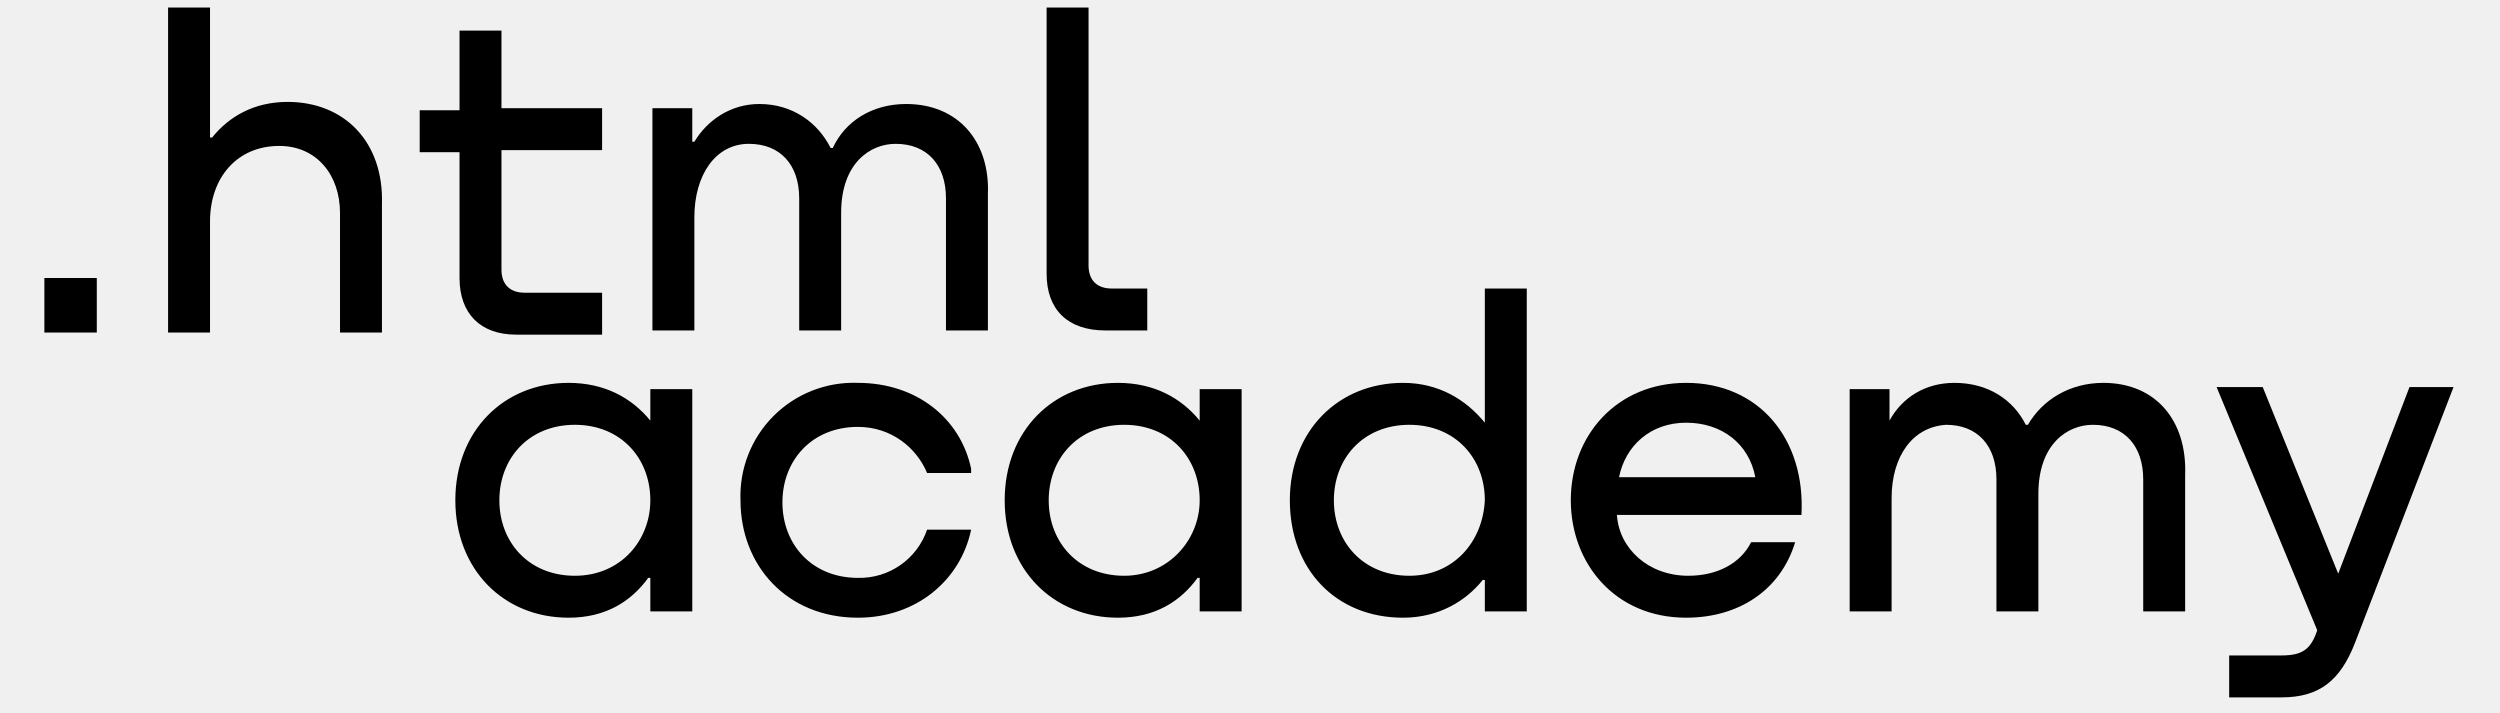
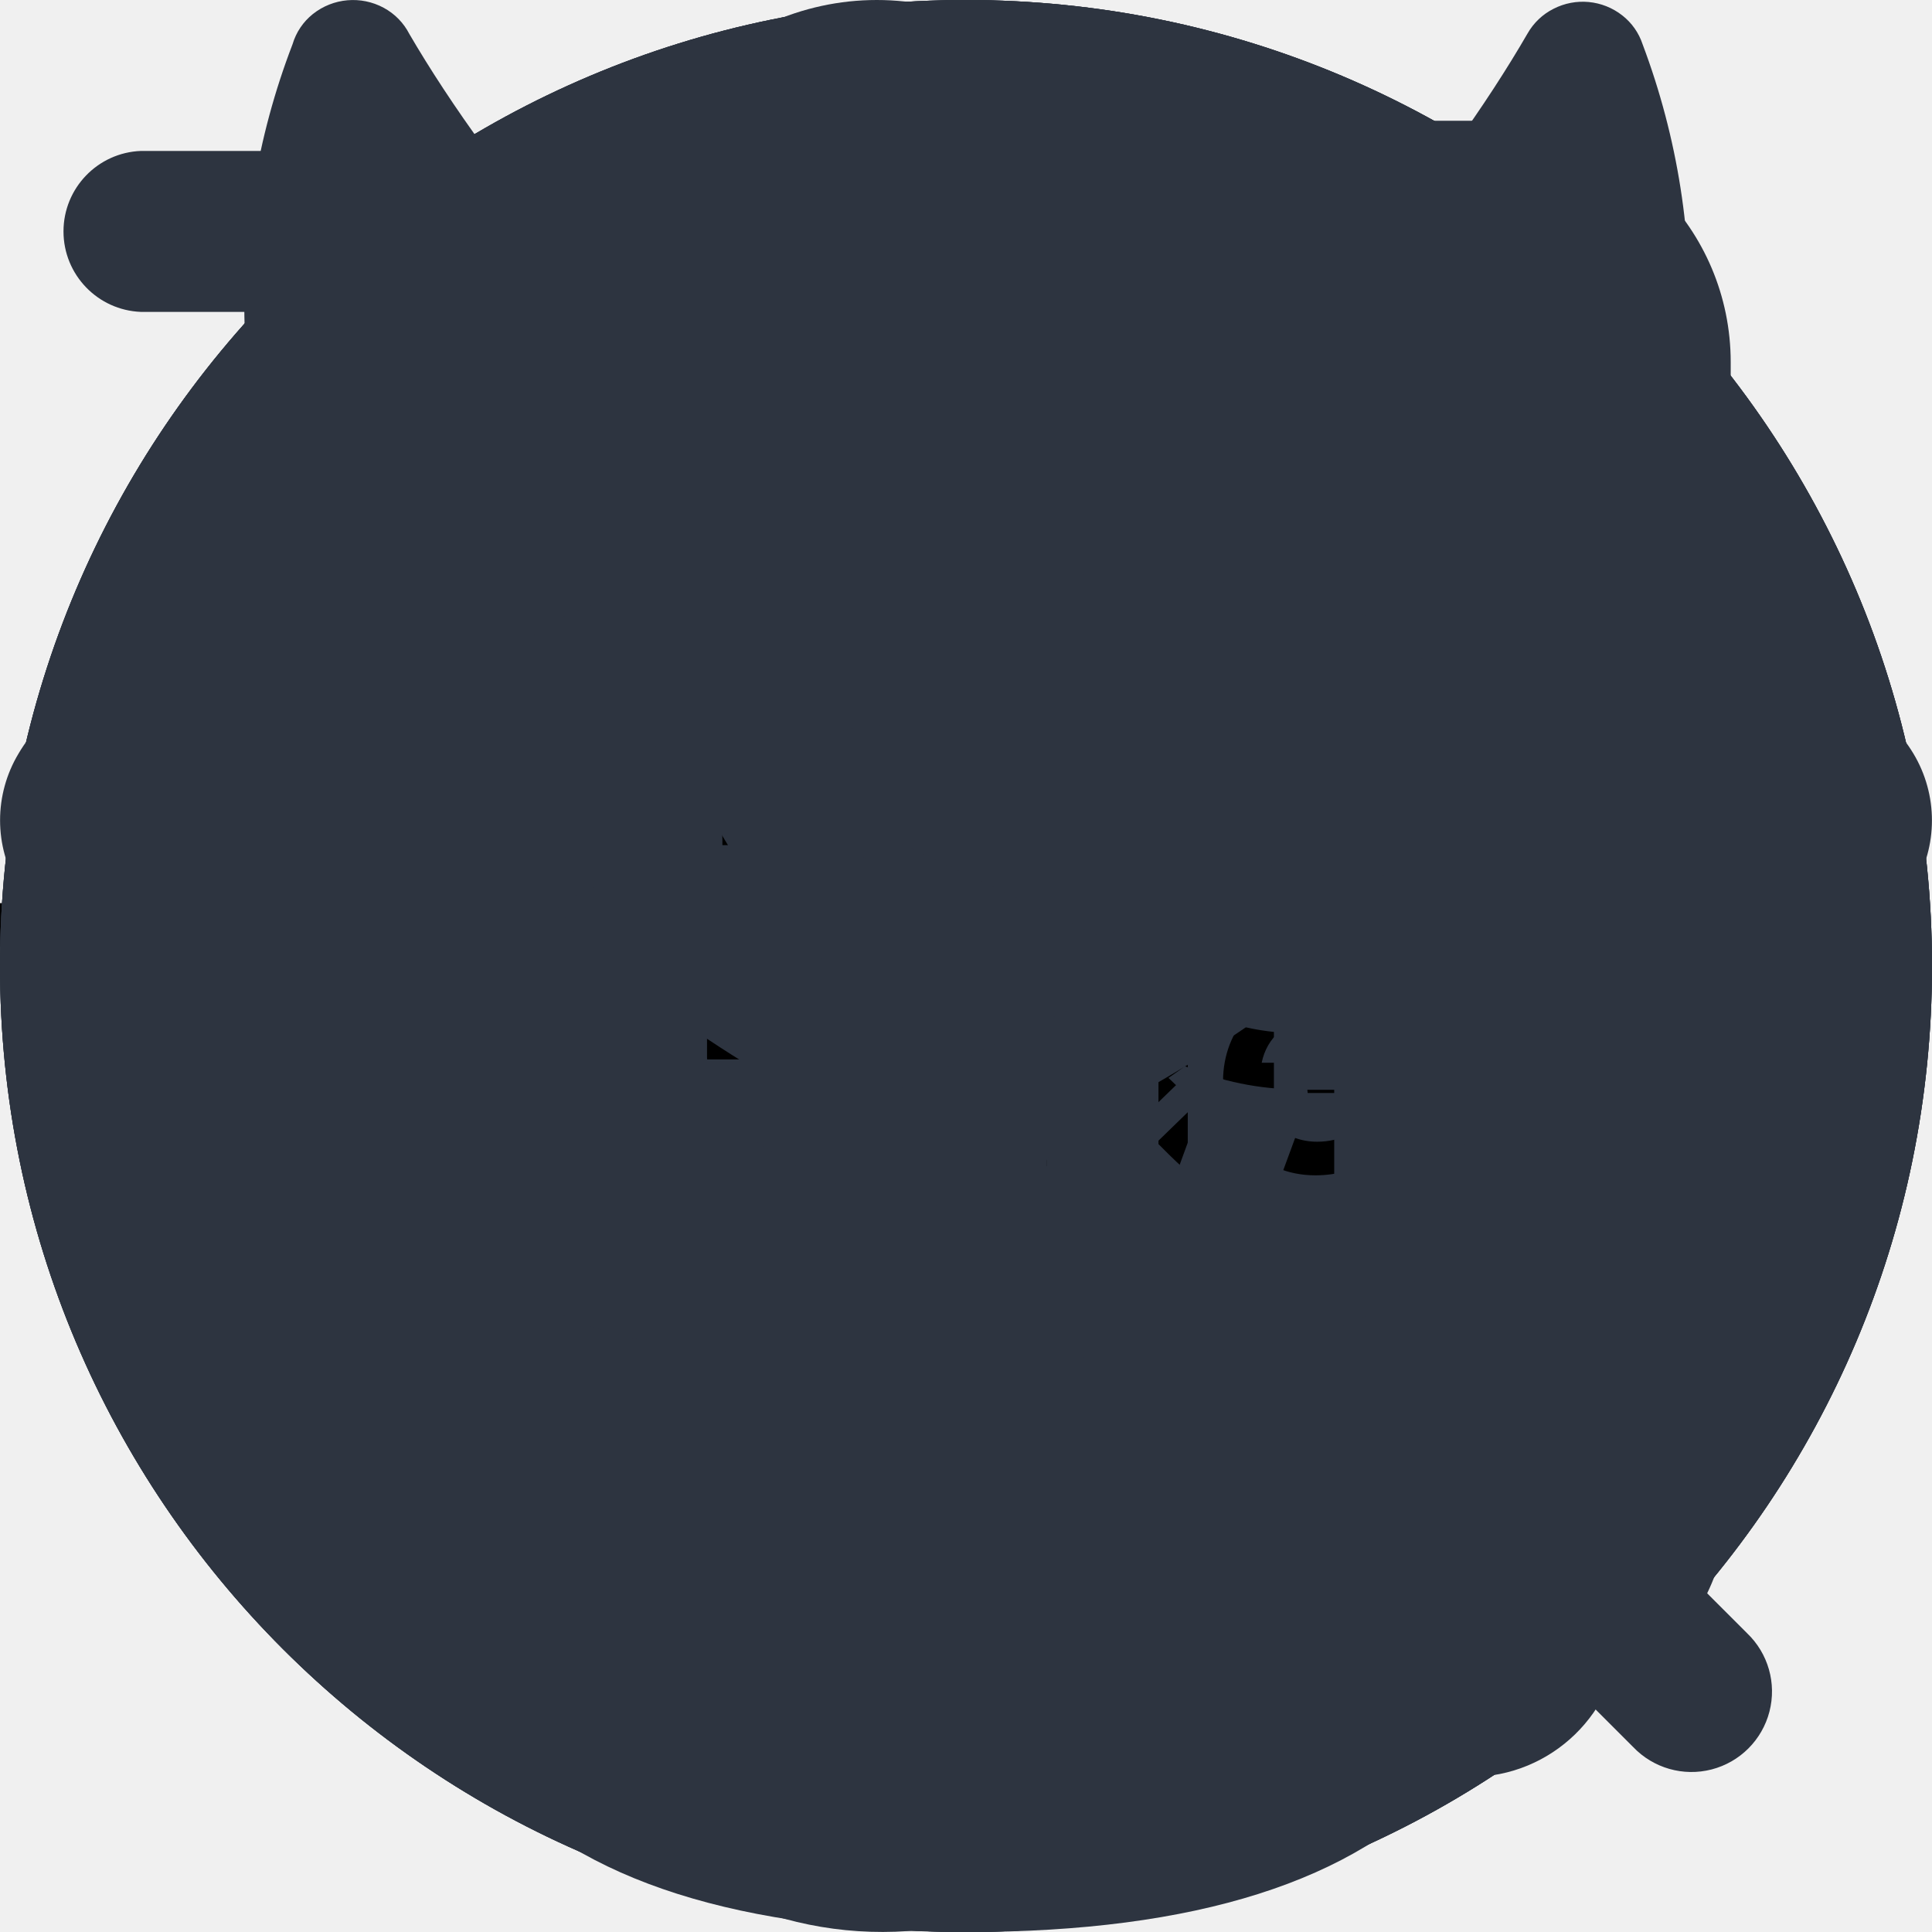
<svg xmlns="http://www.w3.org/2000/svg">
  <style>:root svg:not(:target){display:none}</style>
+   <svg fill="none" id="arrow-down" viewBox="0 0 16 16">
+     <path fill-rule="evenodd" clip-rule="evenodd" d="M8.67 1.337a.667.667 0 0 0-1.333 0V13.06L3.808 9.532a.667.667 0 1 0-.943.943l4.667 4.666c.26.26.682.26.943 0l4.666-4.666a.667.667 0 1 0-.943-.943L8.67 13.06V1.337Z" fill="#2D3440" />
+   </svg>
+   <svg fill="none" id="arrow-left" viewBox="0 0 16 16">
+     <path fill-rule="evenodd" clip-rule="evenodd" d="M6.475 3.808a.667.667 0 1 0-.943-.943L.865 7.532a.667.667 0 0 0 0 .943l4.667 4.666a.667.667 0 1 0 .943-.943L2.946 8.67h11.727a.667.667 0 0 0 0-1.333H2.946l3.529-3.529Z" fill="#2D3440" />
+   </svg>
+   <svg fill="none" id="arrow-right" viewBox="0 0 16 16">
+     <path fill-rule="evenodd" clip-rule="evenodd" d="M10.478 2.865a.667.667 0 1 0-.943.943l3.529 3.529H1.337a.667.667 0 0 0 0 1.333h11.727l-3.529 3.528a.667.667 0 0 0 .943.943l4.667-4.666a.667.667 0 0 0 0-.943l-4.667-4.667Z" fill="#2D3440" />
+   </svg>
+   <svg fill="none" id="cart" viewBox="0 0 16 16">
+     <path fill-rule="evenodd" clip-rule="evenodd" d="M1.167 1.25a.667.667 0 0 0 0 1.333h1.77l.468 2.336a.664.664 0 0 0 .011.053l.967 4.833a1.825 1.825 0 0 0 1.819 1.47h5.62a1.826 1.826 0 0 0 1.819-1.47l.001-.005.927-4.861a.667.667 0 0 0-.655-.792H4.611l-.473-2.361a.667.667 0 0 0-.654-.536H1.167ZM5.69 9.544 4.878 5.48h8.23l-.775 4.067a.492.492 0 0 1-.492.395H6.183a.492.492 0 0 1-.492-.397Zm-1.134 3.961a1.246 1.246 0 1 1 2.492 0 1.246 1.246 0 0 1-2.492 0Zm6.374 0a1.246 1.246 0 1 1 2.491 0 1.246 1.246 0 0 1-2.491 0Z" fill="#2D3440" />
+   </svg>
+   <svg fill="none" id="chevron-down" viewBox="0 0 16 16">
+     <path fill-rule="evenodd" clip-rule="evenodd" d="M3.808 6.195a.667.667 0 1 0-.943.943l4.66 4.66a.665.665 0 0 0 .95.006l.006-.005 4.66-4.66a.667.667 0 1 0-.943-.944L8.003 10.39 3.808 6.195Z" fill="#2D3440" />
+   </svg>
+   <svg fill="none" id="chevron-left" viewBox="0 0 16 16">
+     <path fill-rule="evenodd" clip-rule="evenodd" d="M9.803 3.805a.665.665 0 1 0-.94-.94L4.195 7.533a.665.665 0 0 0-.003.938l.004.003 4.668 4.668a.665.665 0 1 0 .94-.94L5.605 8.003l4.198-4.198Z" fill="#2D3440" />
+   </svg>
+   <svg fill="none" id="chevron-right" viewBox="0 0 16 16">
+     <path fill-rule="evenodd" clip-rule="evenodd" d="M7.135 2.865a.665.665 0 1 0-.94.94l4.201 4.201-4.201 4.202a.665.665 0 0 0 .94.94l4.669-4.669.003-.002c.26-.26.26-.681 0-.94L7.135 2.864Z" fill="#2D3440" />
+   </svg>
+   <svg fill="none" id="chevrons-right" viewBox="0 0 12 12">
+     <path fill-rule="evenodd" clip-rule="evenodd" d="M3.354 3.146a.5.5 0 1 0-.708.708L4.793 6 2.646 8.146a.5.5 0 1 0 .708.708l2.5-2.5a.5.5 0 0 0 0-.708l-2.5-2.5Zm3.5 0a.5.5 0 1 0-.708.708L8.293 6 6.146 8.146a.5.5 0 1 0 .708.708l2.5-2.5a.5.5 0 0 0 0-.708l-2.5-2.5Z" fill="#2D3440" />
+   </svg>
+   <svg fill="none" id="cow" viewBox="0 0 24 24">
+     <g clip-path="url(#cow_0)">
+       <path d="M20.062 7.715A9.037 9.037 0 0 0 20.405.55a.754.754 0 0 0-.253-.359.795.795 0 0 0-.855-.081.768.768 0 0 0-.32.304c-.991 1.714-3.122 4.477-4.683 4.606h-.07a13.005 13.005 0 0 0-2.177-.227c-.734.014-1.465.09-2.185.227h-.055C8.247 4.899 6.084 2.136 5.085.422a.766.766 0 0 0-.318-.325.802.802 0 0 0-.88.077.753.753 0 0 0-.253.376 8.997 8.997 0 0 0 .304 7.158C2.58 7.874.856 8.296.231 9.36a1.612 1.612 0 0 0 0 1.66c.179.31.445.562.767.73.322.166.687.241 1.052.215a5.68 5.68 0 0 0 1.888-.363c-.005.408.029.815.102 1.216a25.83 25.83 0 0 0 1.365 3.926c.149.354.313.755.398.996a10.96 10.96 0 0 0-.6 1.873c-.038.452.02.906.171 1.336.15.43.39.825.703 1.163C7.208 23.366 9.198 24 12.023 24c2.825 0 4.823-.634 5.947-1.887.315-.337.555-.732.705-1.162.15-.43.208-.885.17-1.337-.142-.64-.34-1.267-.594-1.873.086-.241.25-.634.39-.996a24.462 24.462 0 0 0 1.366-3.926c.079-.4.115-.808.11-1.216.582.22 1.2.343 1.826.363a1.99 1.99 0 0 0 1.054-.216c.323-.167.591-.42.772-.728a1.613 1.613 0 0 0 0-1.661c-.617-1.027-2.341-1.48-3.707-1.646Zm-.742-5.013a6.948 6.948 0 0 1-.78 4.613 8.293 8.293 0 0 0-.624-.657 5.615 5.615 0 0 0-1.491-.951 13.015 13.015 0 0 0 2.895-3.005Zm-14.601 0a12.719 12.719 0 0 0 2.887 3.02 5.111 5.111 0 0 0-1.475.951 7.977 7.977 0 0 0-.632.657 6.962 6.962 0 0 1-.78-4.628Zm-3.075 7.595c-.07-.12-.047-.158 0-.189.18-.294 1.085-.755 2.817-.928a9.602 9.602 0 0 0-.234.664c-1.015.506-2.372.823-2.583.453Zm16.826 2.265a24.983 24.983 0 0 1-1.265 3.632c-.203.461-.383.932-.538 1.411l-.047.234.086.212c.247.575.448 1.169.6 1.774.01.238-.032.475-.119.698a1.797 1.797 0 0 1-.387.6c-.562.627-1.842 1.367-4.769 1.367-2.926 0-4.206-.755-4.768-1.366a1.816 1.816 0 0 1-.507-1.299c.156-.605.36-1.199.608-1.774l.086-.212-.054-.234a11.982 11.982 0 0 0-.531-1.42 24.313 24.313 0 0 1-1.28-3.653 5.253 5.253 0 0 1 .212-2.6A5.401 5.401 0 0 1 7.24 7.73c1.179-1.147 3.848-1.404 4.777-1.412.928-.007 3.543.257 4.791 1.427a5.335 5.335 0 0 1 1.452 2.192c.29.835.362 1.726.21 2.595v.03Zm3.902-2.265c-.203.362-1.561.053-2.529-.445a7.528 7.528 0 0 0-.226-.672c1.717.173 2.614.634 2.786.928.039.03.055.068-.016.19h-.015Z" fill="#2D3440" />
+     </g>
+     <defs>
+       <clipPath id="cow_0">
+         <path fill="#fff" d="M0 0h24v24H0z" />
+       </clipPath>
+     </defs>
+   </svg>
+   <svg fill="none" id="cross" viewBox="0 0 16 16">
+     <path fill-rule="evenodd" clip-rule="evenodd" d="M12.803 4.138a.667.667 0 1 0-.943-.943L8 7.056l-3.862-3.86a.667.667 0 1 0-.943.942L7.056 8l-3.86 3.861a.667.667 0 1 0 .942.943L8 8.942l3.861 3.861a.667.667 0 1 0 .943-.943L8.942 8l3.861-3.862Z" fill="#2D3440" />
+   </svg>
+   <svg fill="none" id="heart-fill" viewBox="0 0 16 16">
+     <path d="M13.891 2.994a3.667 3.667 0 0 0-5.187 0l-.706.707-.707-.707a3.668 3.668 0 0 0-5.187 5.187l.707.707 5.187 5.187 5.186-5.187.707-.707a3.667 3.667 0 0 0 0-5.187Z" fill="#2D3440" />
+   </svg>
  <svg viewBox="0 0 115 34" id="htmlacademy">
    <path d="M0 13.26v2.6h2.5v-2.6H0Zm11.6-8.4c-1.6 0-2.8.7-3.6 1.7h-.1V.36h-2v15.5h2v-5.3c0-2.1 1.3-3.6 3.3-3.6 1.8 0 2.9 1.4 2.9 3.2v5.7h2v-6.1c.1-3-1.8-4.9-4.5-4.9Zm15 .3h-4.8v-3.7h-2v3.8h-1.9v2h1.9v6c0 1.7 1 2.7 2.7 2.7h4.1v-2h-3.7c-.7 0-1.1-.4-1.1-1.1v-5.7h4.8v-2Zm14.5-.2c-1.6 0-2.9.8-3.5 2.1h-.1c-.6-1.2-1.8-2.1-3.4-2.1-1.4 0-2.5.8-3.1 1.8h-.1v-1.6H29v10.6h2v-5.4c0-2 1-3.5 2.6-3.5 1.5 0 2.4 1 2.4 2.6v6.3h2v-5.6c0-2.4 1.4-3.3 2.6-3.3 1.5 0 2.4 1 2.4 2.6v6.3h2v-6.5c.1-2.5-1.4-4.3-3.9-4.3Zm6.7 8.1c0 1.7 1 2.7 2.8 2.7h2v-2h-1.7c-.7 0-1.1-.4-1.1-1.1V.36h-2v12.7Zm-18.9 7c-.9-1.1-2.2-1.8-3.9-1.8-3.1 0-5.4 2.3-5.4 5.6s2.3 5.6 5.4 5.6c1.8 0 3-.8 3.8-1.9h.1v1.6h2v-10.6h-2v1.5Zm-3.6 7.4c-2.2 0-3.6-1.6-3.6-3.6s1.4-3.6 3.6-3.6 3.6 1.6 3.6 3.6c0 1.9-1.4 3.6-3.6 3.6Zm18.9-5.1c-.5-2.4-2.6-4.1-5.4-4.1a5.4 5.4 0 0 0-5.6 5.6c0 3.1 2.2 5.6 5.6 5.6 2.8 0 4.9-1.8 5.4-4.2h-2.1a3.4 3.4 0 0 1-3.3 2.3c-2.2 0-3.6-1.6-3.6-3.6s1.4-3.6 3.6-3.6c1.6 0 2.8 1 3.3 2.2h2.1v-.2Zm10.9-2.3c-.9-1.1-2.2-1.8-3.9-1.8-3.1 0-5.4 2.3-5.4 5.6s2.3 5.6 5.4 5.6c1.8 0 3-.8 3.8-1.9h.1v1.6h2v-10.6h-2v1.5Zm-3.6 7.4c-2.2 0-3.6-1.6-3.6-3.6s1.4-3.6 3.6-3.6 3.6 1.6 3.6 3.6c0 1.9-1.5 3.6-3.6 3.6Zm17.2-7.3c-.9-1.1-2.2-1.9-3.9-1.9-3.1 0-5.4 2.3-5.4 5.6s2.2 5.6 5.4 5.6c1.7 0 3-.8 3.8-1.8h.1v1.5h2v-15.4h-2v6.4Zm-3.6 7.3c-2.2 0-3.6-1.6-3.6-3.6s1.4-3.6 3.6-3.6 3.6 1.6 3.6 3.6c-.1 2-1.5 3.6-3.6 3.6Zm13.2-9.2c-3.3 0-5.5 2.5-5.5 5.6 0 3 2.1 5.6 5.5 5.6 2.5 0 4.5-1.3 5.2-3.6h-2.1c-.5 1-1.6 1.6-3 1.6-1.9 0-3.3-1.3-3.4-2.9h8.8c.2-3.6-2-6.3-5.5-6.3Zm0 1.9c1.7 0 3 1 3.3 2.6h-6.5c.3-1.5 1.5-2.6 3.2-2.6Zm19.9-1.9c-1.6 0-2.9.8-3.6 2h-.1c-.6-1.2-1.8-2-3.4-2-1.4 0-2.5.7-3.1 1.8v-1.5h-1.9v10.6h2v-5.4c0-2 1-3.4 2.6-3.5 1.5 0 2.4 1 2.4 2.6v6.3h2v-5.6c0-2.4 1.4-3.3 2.6-3.3 1.5 0 2.4 1 2.4 2.6v6.3h2v-6.5c.1-2.6-1.4-4.4-3.9-4.4Zm11.2 9.1-3.6-8.9h-2.2l4.8 11.6c-.3.9-.7 1.2-1.7 1.2h-2.5v2h2.5c1.8 0 2.8-.8 3.5-2.6l4.7-12.2h-2.1l-3.4 8.9Z" />
  </svg>
+   <svg fill="none" id="ice-cream-cone" viewBox="0 0 24 24">
+     <path d="M12.026 1.202c.876 0 1.737.223 2.496.648a4.93 4.93 0 0 1 1.83 1.772 4.75 4.75 0 0 1 .674 2.422 4.75 4.75 0 0 1-.66 2.426c.302.042.586.165.82.355.234.19.41.44.506.72.096.281.11.583.04.871-.07.288-.221.552-.437.762-.216.21-.487.356-.784.424a1.69 1.69 0 0 1-.897-.039 1.645 1.645 0 0 1-.741-.491 1.574 1.574 0 0 1-.365-.797c-.062.034-.126.067-.19.1a2.241 2.241 0 0 1-.787 1.357c-.42.347-.954.537-1.505.537-.552 0-1.085-.19-1.505-.537-.42-.348-.7-.829-.788-1.357l-.19-.1c-.042.294-.169.57-.364.797a1.646 1.646 0 0 1-.742.492c-.29.094-.6.107-.898.039a1.656 1.656 0 0 1-.784-.426 1.584 1.584 0 0 1-.436-.763c-.07-.289-.055-.59.042-.872.097-.28.273-.53.508-.72.235-.189.52-.31.822-.352a4.749 4.749 0 0 1-.66-2.424 4.75 4.75 0 0 1 .673-2.422 4.93 4.93 0 0 1 1.828-1.772 5.113 5.113 0 0 1 2.494-.65Zm0-1.202c-.982 0-1.95.224-2.825.655a6.191 6.191 0 0 0-2.213 1.828 5.965 5.965 0 0 0-1.12 2.602A5.89 5.89 0 0 0 6.083 7.9a2.774 2.774 0 0 0-1.057 1.808c-.1.712.088 1.435.523 2.016a2.886 2.886 0 0 0 1.813 1.106 2.944 2.944 0 0 0 2.097-.418c.333.336.733.604 1.175.786a3.666 3.666 0 0 0 2.797 0c.443-.182.842-.45 1.176-.786a2.945 2.945 0 0 0 2.072.37 2.884 2.884 0 0 0 1.775-1.103c.427-.573.614-1.281.524-1.983A2.77 2.77 0 0 0 17.969 7.9a5.889 5.889 0 0 0 .215-2.814 5.964 5.964 0 0 0-1.12-2.602A6.19 6.19 0 0 0 14.85.655 6.385 6.385 0 0 0 12.026 0Z" fill="#2D3440" />
+     <path d="M16.133 13.533a3.64 3.64 0 0 1-1.415-.289c-.065.052-.134.098-.203.146l.094.09-.69.669-.295-.287a4.462 4.462 0 0 1-.373.124l.417.405-.688.67-.693-.67.274-.266a4.212 4.212 0 0 1-1.045.002l.273.264-.69.67-.689-.67.414-.402a3.883 3.883 0 0 1-.371-.123l-.297.283-.697-.67.087-.084c-.073-.05-.144-.098-.212-.151-.447.19-.928.287-1.415.289h-.106a.58.58 0 0 0 .029.278l3.602 9.808a.284.284 0 0 0 .014.034.9.9 0 0 0 .058.103l.017.023a.615.615 0 0 0 .072.079l.018.013.069.052.032.017c.024.013.05.024.076.034h.02l.07.017h.028a.572.572 0 0 0 .198 0h.03l.069-.017h.03a.712.712 0 0 0 .074-.034l.032-.019a.39.39 0 0 0 .07-.05l.019-.013a.772.772 0 0 0 .072-.08l.014-.022a.559.559 0 0 0 .043-.069l.031-.068 3.61-9.813a.56.56 0 0 0 .029-.279c-.036 0-.062.006-.107.006Zm-2.475 2.683-.69.67-.68-.67.687-.67.683.67Zm-2.314.912.689-.67.69.67-.69.67-.69-.67Zm1.378 1.825-.689.67-.69-.67.69-.67.69.67Zm-.689-4.318.69.67-.69.664-.69-.67.69-.664Zm-.25 1.581-.689.67-.69-.67.69-.67.69.67Zm-2.635-2.428.067-.065.69.668-.395.376-.362-.979Zm.488 1.345.513-.498.687.67-.68.664-.317-.307-.203-.53Zm.5 1.351.02-.019.687.67-.345.343-.362-.994Zm.737 2.018-.25-.687.464-.45.69.67-.683.681-.22-.214Zm.607 1.652-.33-.897.627.608-.297.289Zm.539 1.47-.409-1.113.416-.404.405.393-.412 1.123Zm.544-1.48-.276-.279.603-.587-.327.865Zm.608-1.62-.2.192-.684-.676.688-.668.455.44-.259.712Zm.393-1.07-.334-.326.69-.67v.01l-.356.986Zm.649-1.767-.3.282-.69-.67.69-.67.496.494-.196.565Zm.332-.92-.384-.374.69-.67.056.055-.362.99Z" fill="#2D3440" />
+   </svg>
+   <svg fill="none" id="ice-cream" viewBox="0 0 24 24">
+     <path d="M12 0a6.007 6.007 0 0 0-5.958 5.294H6V17.21h12V5.294h-.042A6.007 6.007 0 0 0 12 0Zm4.588 15.798H7.412V9.289a1.264 1.264 0 0 0 1.087.452c.91 0 1.503-.508 1.503-1.15v-.615a.605.605 0 0 1 .851-.62.607.607 0 0 1 .356.62V10.3a1.32 1.32 0 0 0 1.497 1.292 1.313 1.313 0 0 0 1.496-1.236v-1.56a.951.951 0 0 1 1.333-.954.953.953 0 0 1 .566.954.281.281 0 0 0 0 .064.797.797 0 0 0 .473.628v6.353l.014-.042ZM10.941 22.941a1.059 1.059 0 1 0 2.118 0v-5.026H10.94v5.026Z" fill="#2D3440" />
+   </svg>
+   <svg fill="none" id="info" viewBox="0 0 16 16">
+     <path fill-rule="evenodd" clip-rule="evenodd" d="M8 2.333a5.667 5.667 0 1 0 0 11.334A5.667 5.667 0 0 0 8 2.333ZM1 8a7 7 0 1 1 14 0A7 7 0 0 1 1 8Zm7-.667c.368 0 .667.299.667.667v2.533a.667.667 0 1 1-1.334 0V8c0-.368.299-.667.667-.667ZM8 4.8a.667.667 0 1 0 0 1.333h.007a.667.667 0 0 0 0-1.333H8Z" fill="#2D3440" />
+   </svg>
+   <svg fill="none" id="leaf" viewBox="0 0 24 24">
+     <path d="M18.993 13.864C18.688 7.057 12.757.466 12.493.179h-.034l-.082-.093-.088-.057h-.38L11.782 0h-.034l-.122.086-.075.064h-.033c-.265.316-6.196 6.914-6.514 13.714-.004.05-.004.1 0 .15v.781c.257 7.38 6.778 9.185 6.832 9.2h.17a.686.686 0 0 0 .17 0c.06 0 6.574-1.856 6.825-9.2v-.78c0-.05-.007-.101-.007-.151ZM6.792 11.349a16.67 16.67 0 0 0 4.535 2.945v3.26c-1.66-.867-4.216-2.408-4.969-3.762.061-.827.2-1.645.414-2.443h.02Zm1.356-3.654a8.33 8.33 0 0 0 3.179 2.192v2.823A13.01 13.01 0 0 1 7.26 9.844c.258-.733.554-1.45.888-2.15Zm8.615 2.15a12.976 12.976 0 0 1-4.067 2.865V9.887a8.335 8.335 0 0 0 3.152-2.192c.342.688.647 1.396.915 2.12v.03Zm-4.067-1.477V2.637a32.43 32.43 0 0 1 2.474 3.711 6.21 6.21 0 0 1-2.488 1.992l.014.028Zm0 9.2v-3.274a16.66 16.66 0 0 0 4.555-2.93c.208.8.34 1.621.393 2.45-.745 1.332-3.3 2.866-4.961 3.725l.013.029Zm-1.356-9.2a6.155 6.155 0 0 1-2.487-2.02 32.449 32.449 0 0 1 2.474-3.747l.013 5.767ZM6.5 16.056a22.623 22.623 0 0 0 4.827 3.074v3.152a8.011 8.011 0 0 1-3.163-2.463 8.64 8.64 0 0 1-1.663-3.763Zm6.182 6.233v-3.166a22.251 22.251 0 0 0 4.827-3.067 8.526 8.526 0 0 1-1.65 3.777 7.896 7.896 0 0 1-3.177 2.457Z" fill="#2D3440" />
+   </svg>
+   <svg fill="none" id="log-in" viewBox="0 0 16 16">
+     <path fill-rule="evenodd" clip-rule="evenodd" d="M9 1.667C9 1.298 9.298 1 9.667 1h2.666a2 2 0 0 1 2 2v9.333a2 2 0 0 1-2 2H9.667a.667.667 0 1 1 0-1.333h2.666a.666.666 0 0 0 .667-.667V3a.666.666 0 0 0-.667-.667H9.667A.667.667 0 0 1 9 1.667ZM5.862 3.862c.26-.26.682-.26.943 0l3.329 3.329a.69.69 0 0 1 .129.177.664.664 0 0 1-.13.775L6.806 11.47a.667.667 0 1 1-.943-.942l2.195-2.196h-6.39a.667.667 0 1 1 0-1.333h6.39L5.862 4.805a.667.667 0 0 1 0-.943Z" fill="#2D3440" />
+   </svg>
+   <svg fill="none" id="search" viewBox="0 0 16 16">
+     <path fill-rule="evenodd" clip-rule="evenodd" d="M2.663 7.33a4.667 4.667 0 1 1 8.028 3.238.683.683 0 0 0-.123.123A4.667 4.667 0 0 1 2.664 7.33Zm8.412 4.688a6 6 0 1 1 .943-.943l2.45 2.45a.667.667 0 1 1-.943.943l-2.45-2.45Z" fill="#2D3440" />
+   </svg>
+   <svg fill="none" id="telegram" viewBox="0 0 16 16">
+     <path fill-rule="evenodd" clip-rule="evenodd" d="M16 8A8 8 0 1 1 0 8a8 8 0 0 1 16 0ZM8.287 5.906c-.778.323-2.334.993-4.666 2.01-.378.15-.577.297-.595.441-.03.244.275.34.69.47l.175.056c.408.133.958.288 1.243.294.26.006.549-.101.868-.32 2.179-1.471 3.303-2.214 3.374-2.23.05-.012.12-.026.166.016.047.041.042.12.037.141-.03.129-1.226 1.241-1.846 1.817a18.84 18.84 0 0 0-.546.522c-.38.366-.664.64.016 1.088.326.216.588.394.848.571.285.194.569.387.937.629.093.061.183.124.27.186.331.237.63.449.997.416.214-.02.435-.221.547-.82.265-1.418.786-4.487.907-5.752a1.41 1.41 0 0 0-.014-.315.337.337 0 0 0-.114-.217.522.522 0 0 0-.31-.093c-.301.005-.762.166-2.984 1.09Z" fill="#2D3440" />
+   </svg>
+   <svg fill="none" id="thermometer" viewBox="0 0 24 24">
+     <path d="M14.392 3.802a3.975 3.975 0 0 0-1.025-2.688C12.71.4 11.82 0 10.892 0c-.929 0-1.819.4-2.475 1.114a3.975 3.975 0 0 0-1.025 2.688v11.066c-.898.995-1.398 2.334-1.392 3.727-.002.892.2 1.77.586 2.557a5.256 5.256 0 0 0 1.632 1.95c.685.493 1.47.794 2.289.875a4.608 4.608 0 0 0 2.396-.407 5.028 5.028 0 0 0 1.933-1.593 5.616 5.616 0 0 0 1.006-2.398 5.835 5.835 0 0 0-.161-2.63 5.474 5.474 0 0 0-1.29-2.232V3.802Zm.125 14.793c.007.66-.141 1.31-.43 1.89-.29.58-.711 1.07-1.224 1.423a3.37 3.37 0 0 1-1.707.595 3.323 3.323 0 0 1-1.757-.382 3.661 3.661 0 0 1-1.364-1.263 4.08 4.08 0 0 1-.625-1.826 4.172 4.172 0 0 1 .273-1.924c.24-.606.619-1.135 1.1-1.537V3.802c0-.607.222-1.19.618-1.62.395-.429.931-.67 1.49-.67.56 0 1.096.241 1.492.67.395.43.617 1.013.617 1.62v11.626c.47.355.853.829 1.117 1.38.264.552.401 1.165.4 1.787Z" fill="#2D3440" />
+     <path d="M11.65 16.229V3.855a.79.79 0 0 0-.204-.534.669.669 0 0 0-.492-.222.669.669 0 0 0-.492.222.79.79 0 0 0-.204.534v12.374c-.464.178-.855.529-1.104.99a2.435 2.435 0 0 0-.257 1.531 2.32 2.32 0 0 0 .712 1.35c.376.345.853.534 1.345.534.493 0 .97-.189 1.346-.533a2.32 2.32 0 0 0 .712-1.35 2.434 2.434 0 0 0-.257-1.532 2.137 2.137 0 0 0-1.105-.99ZM20 2.956h-4.175v1.511H20V2.956ZM20 5.979h-4.175v1.512H20V5.979ZM20 9.003h-4.175v1.511H20V9.003ZM20 12.026h-4.175v1.512H20v-1.512Z" fill="#2D3440" />
+   </svg>
+   <svg fill="none" id="vk" viewBox="0 0 16 16">
+     <path fill-rule="evenodd" clip-rule="evenodd" d="M16 8A8 8 0 1 1 0 8a8 8 0 0 1 16 0ZM8.392 9.983h-.478s-1.055.056-1.984-.792c-1.013-.925-1.908-2.76-1.908-2.76s-.052-.12.004-.178c.063-.066.235-.07.235-.07l1.143-.006s.108.016.185.065c.063.041.099.118.099.118s.185.41.43.78c.477.723.7.881.861.803.237-.112.166-1.022.166-1.022s.004-.33-.12-.477c-.095-.114-.275-.147-.354-.156-.065-.008.041-.139.178-.198.206-.088.569-.093.998-.09.334.004.43.022.561.05.304.064.294.27.274.714a9.697 9.697 0 0 0-.013.464l-.003.126c-.007.228-.015.488.156.585.087.05.301.007.837-.79.254-.378.444-.822.444-.822s.042-.08.107-.113c.066-.035.155-.024.155-.024l1.203-.007s.361-.038.42.105c.061.15-.135.5-.627 1.075-.463.541-.69.743-.672.92.013.13.16.247.445.48.592.481.75.734.788.794a.326.326 0 0 0 .007.01c.265.386-.294.416-.294.416l-1.069.013s-.23.04-.531-.142c-.158-.095-.313-.25-.46-.398-.225-.226-.433-.435-.61-.386-.298.083-.289.646-.289.646s.002.12-.066.184c-.073.07-.218.083-.218.083Z" fill="#2D3440" />
+   </svg>
+   <svg fill="none" id="youtube" viewBox="0 0 16 16">
+     <path d="m9.336 7.86-1.872-.873c-.163-.075-.297.01-.297.19v1.646c0 .18.134.265.297.19l1.871-.874c.164-.076.164-.201 0-.278ZM8 0a8 8 0 1 0 0 16A8 8 0 0 0 8 0Zm0 11.25c-4.095 0-4.167-.37-4.167-3.25S3.905 4.75 8 4.75s4.167.37 4.167 3.25-.072 3.25-4.167 3.25Z" fill="#2D3440" />
+   </svg>
</svg>
